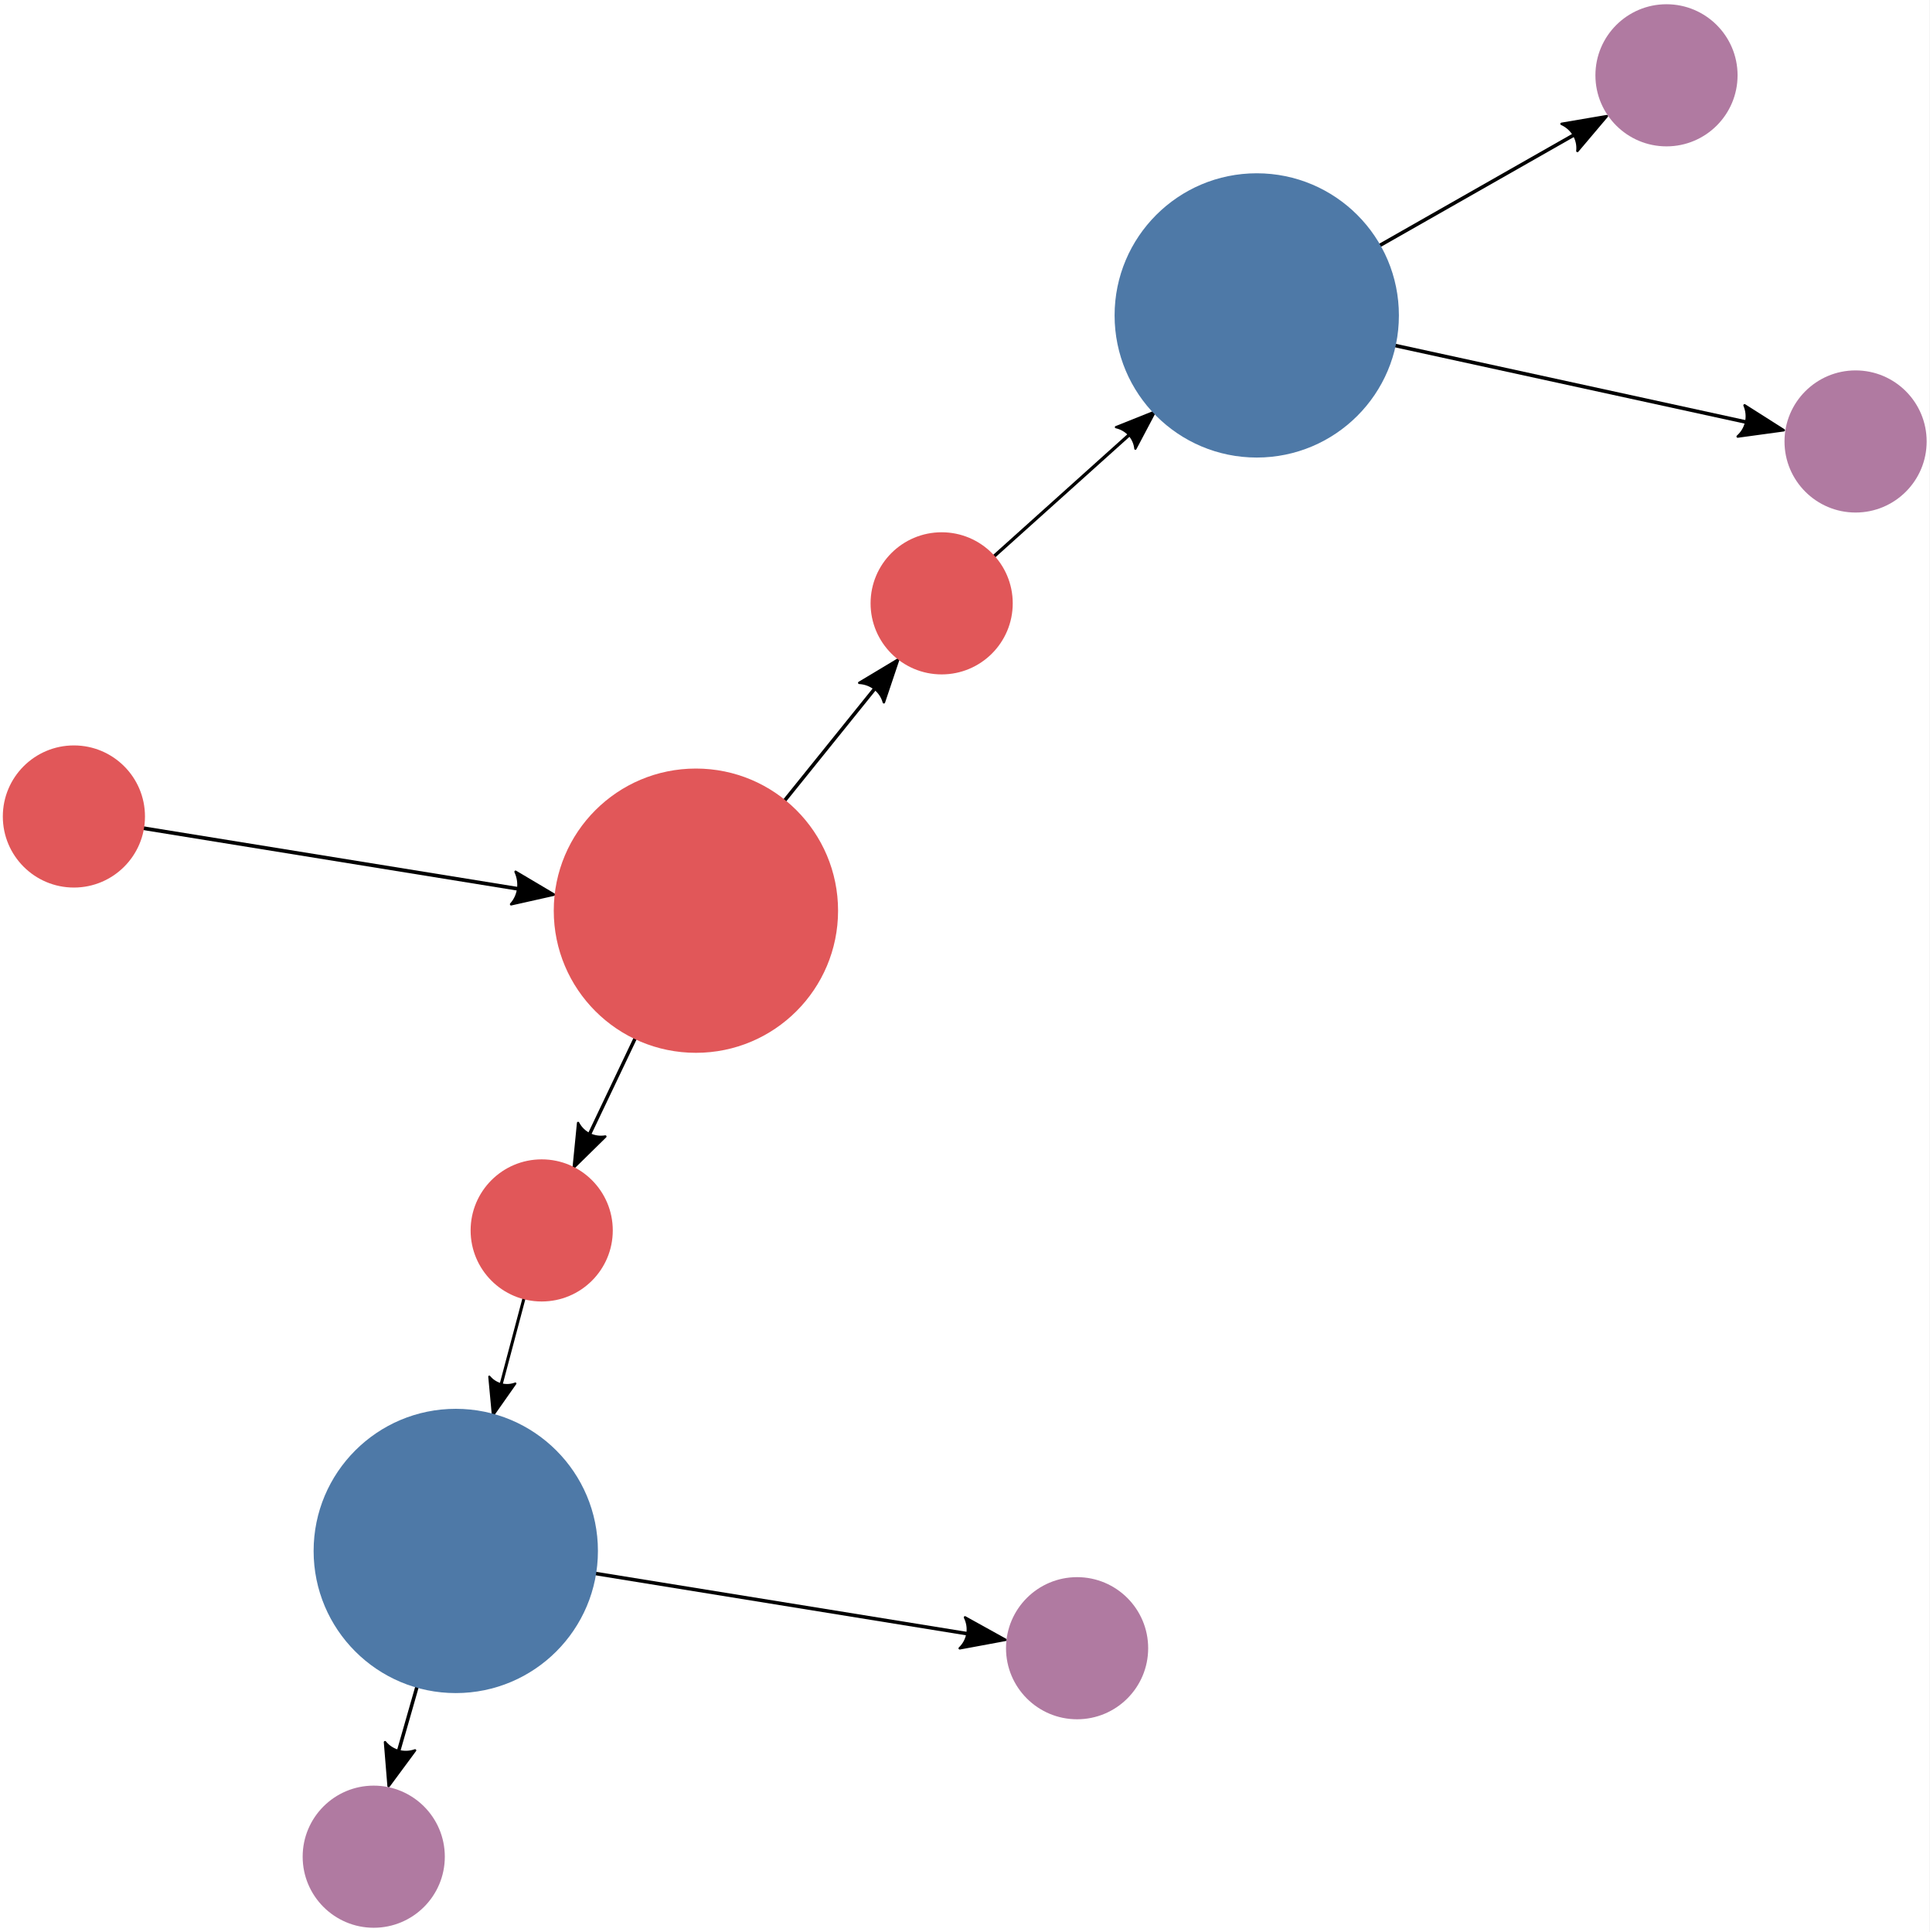
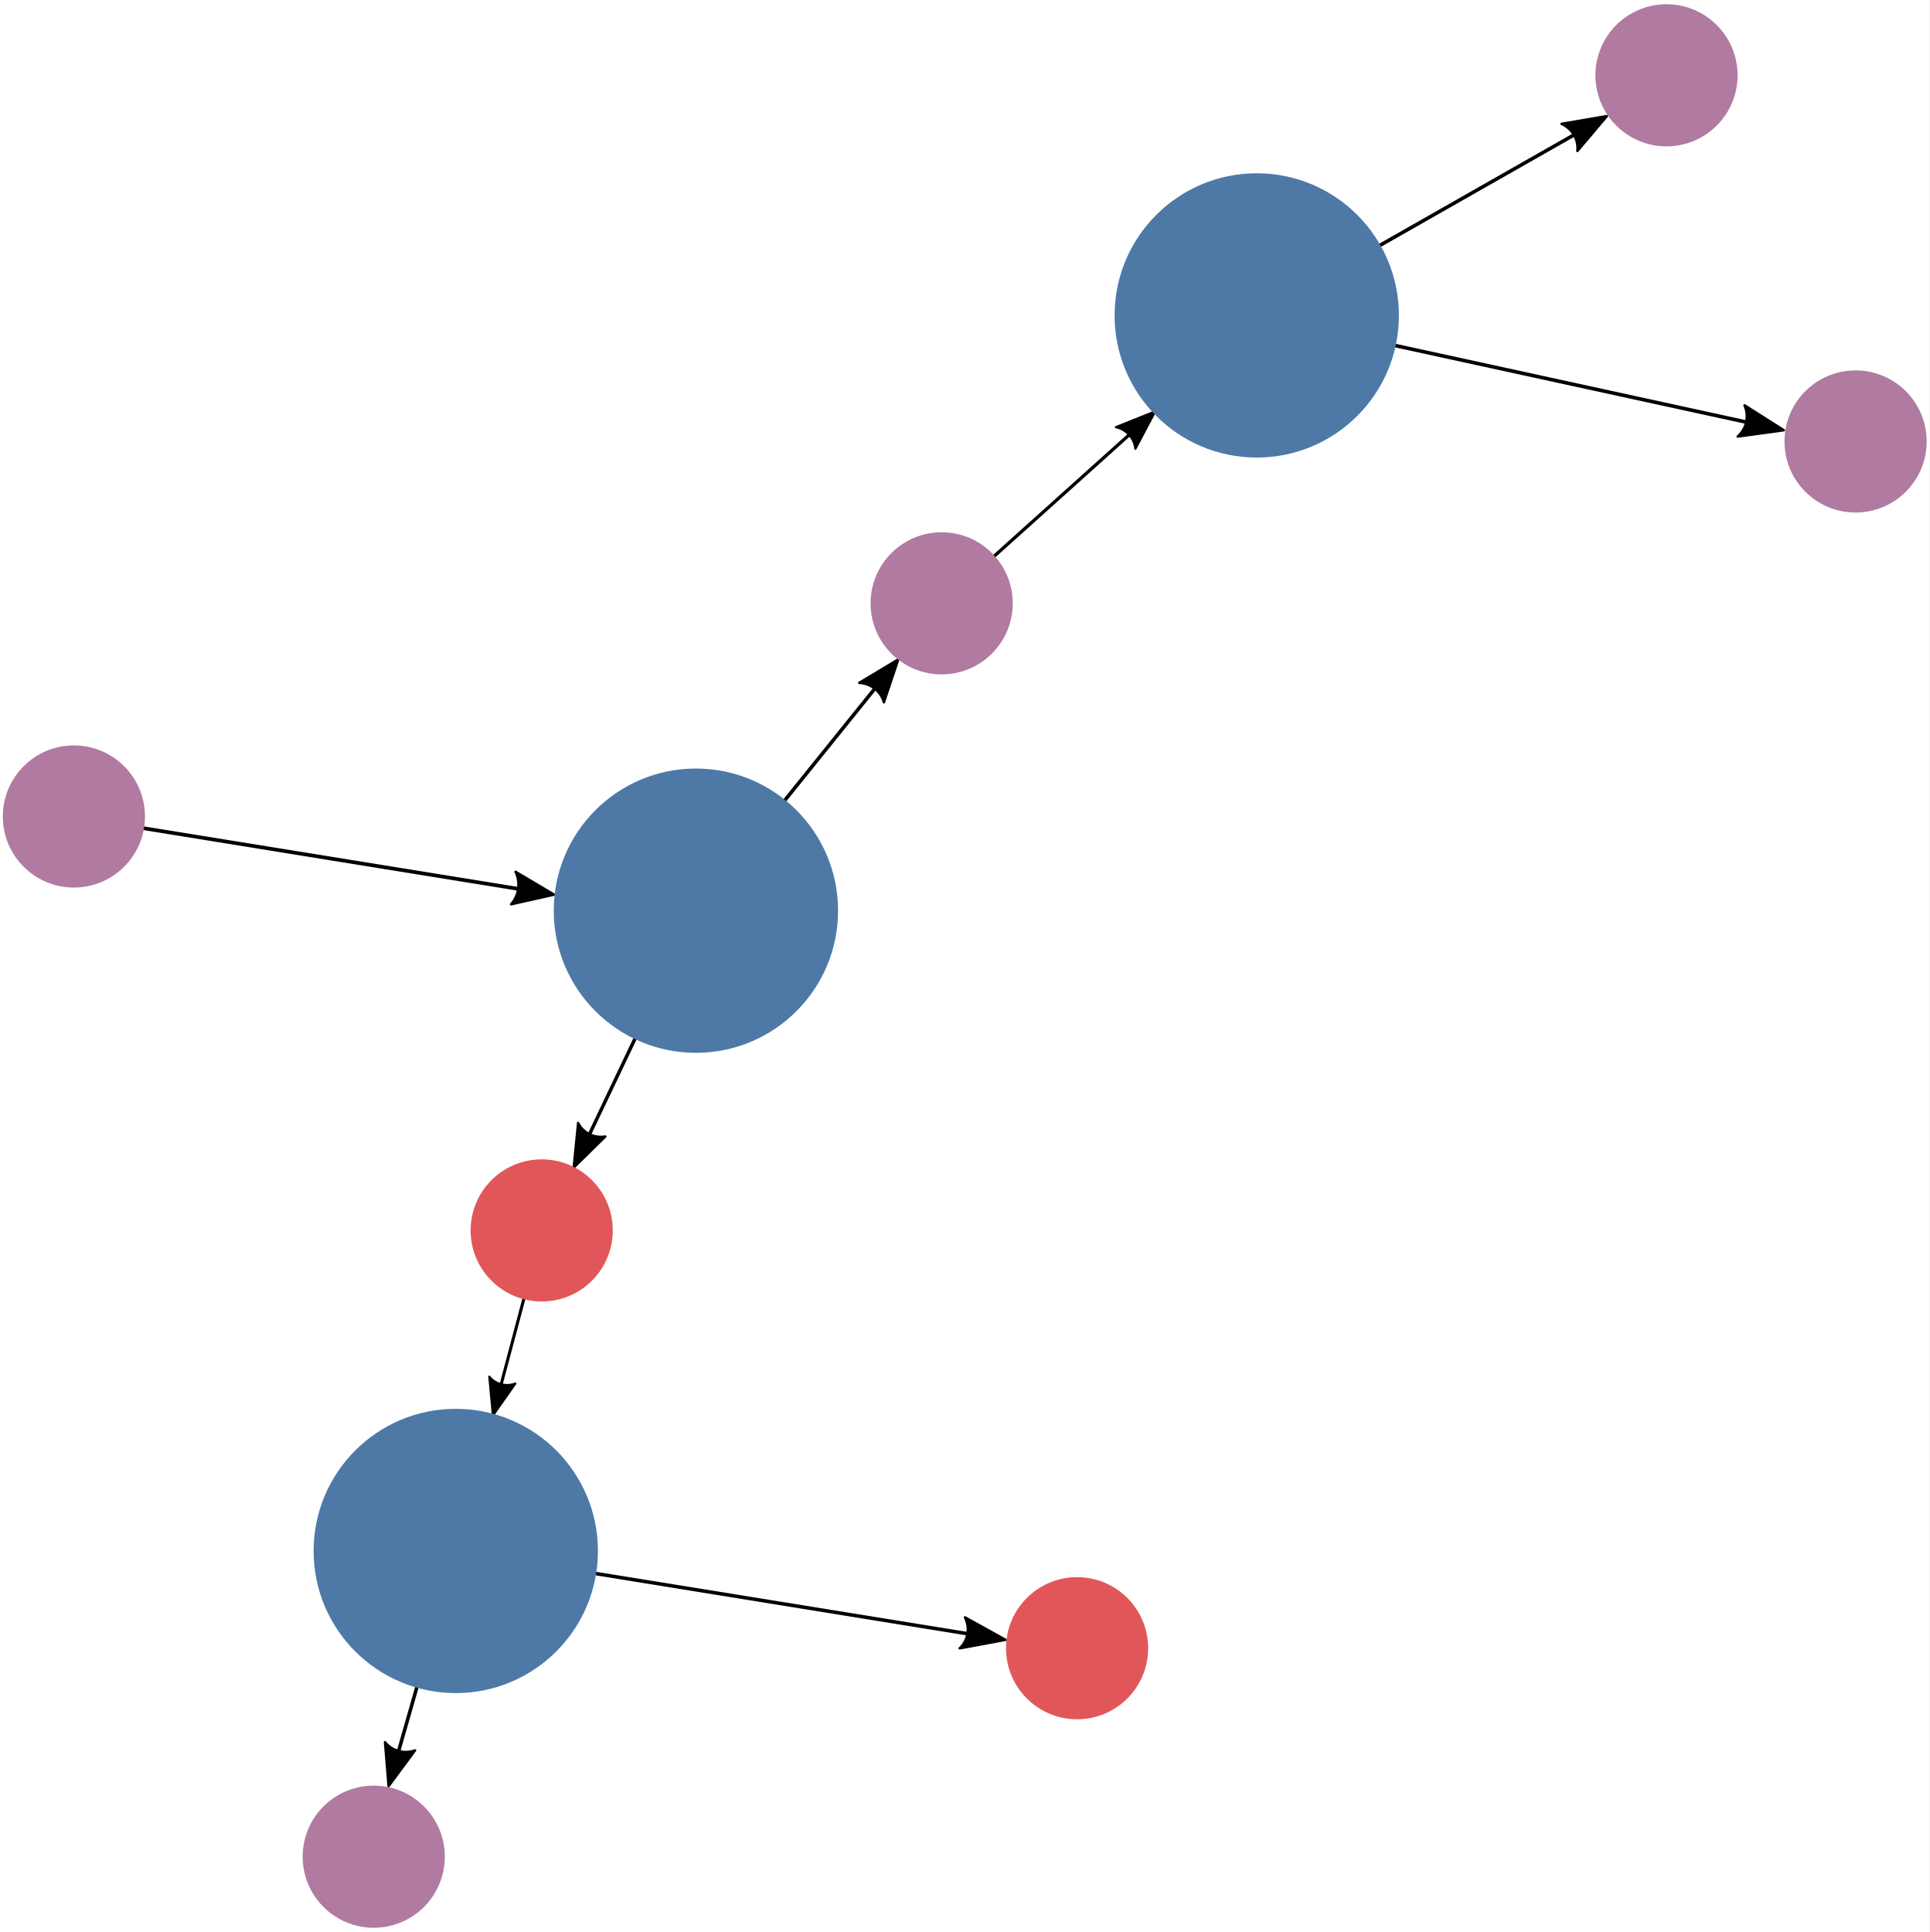
<svg xmlns="http://www.w3.org/2000/svg" viewBox="0 0 1017.977 1019.475" id="graph" version="1.1" width="1017.977" height="1019.475">
  <defs id="defs2">
    <marker orient="auto" refY="0" refX="0" id="marker6350" style="overflow:visible">
      <path id="path6348" style="fill:#000000;fill-opacity:1;fill-rule:evenodd;stroke:#000000;stroke-width:0.625;stroke-linejoin:round;stroke-opacity:1" d="M 8.719,4.034 -2.207,0.016 8.719,-4.002 c -1.745,2.372 -1.735,5.617 -6e-7,8.035 z" transform="matrix(-1.1,0,0,-1.1,-1.1,0)" />
    </marker>
    <marker orient="auto" refY="0" refX="0" id="marker6130" style="overflow:visible">
      <path id="path6128" style="fill:#000000;fill-opacity:1;fill-rule:evenodd;stroke:#000000;stroke-width:0.625;stroke-linejoin:round;stroke-opacity:1" d="M 8.719,4.034 -2.207,0.016 8.719,-4.002 c -1.745,2.372 -1.735,5.617 -6e-7,8.035 z" transform="matrix(-1.1,0,0,-1.1,-1.1,0)" />
    </marker>
    <marker orient="auto" refY="0" refX="0" id="marker5868" style="overflow:visible">
      <path id="path5866" style="fill:#000000;fill-opacity:1;fill-rule:evenodd;stroke:#000000;stroke-width:0.625;stroke-linejoin:round;stroke-opacity:1" d="M 8.719,4.034 -2.207,0.016 8.719,-4.002 c -1.745,2.372 -1.735,5.617 -6e-7,8.035 z" transform="matrix(-1.1,0,0,-1.1,-1.1,0)" />
    </marker>
    <marker orient="auto" refY="0" refX="0" id="marker5762" style="overflow:visible">
      <path id="path5760" style="fill:#000000;fill-opacity:1;fill-rule:evenodd;stroke:#000000;stroke-width:0.625;stroke-linejoin:round;stroke-opacity:1" d="M 8.719,4.034 -2.207,0.016 8.719,-4.002 c -1.745,2.372 -1.735,5.617 -6e-7,8.035 z" transform="matrix(-1.1,0,0,-1.1,-1.1,0)" />
    </marker>
    <marker orient="auto" refY="0" refX="0" id="marker5704" style="overflow:visible">
      <path id="path5702" style="fill:#000000;fill-opacity:1;fill-rule:evenodd;stroke:#000000;stroke-width:0.625;stroke-linejoin:round;stroke-opacity:1" d="M 8.719,4.034 -2.207,0.016 8.719,-4.002 c -1.745,2.372 -1.735,5.617 -6e-7,8.035 z" transform="matrix(-1.1,0,0,-1.1,-1.1,0)" />
    </marker>
    <marker orient="auto" refY="0" refX="0" id="marker5574" style="overflow:visible">
      <path id="path5572" style="fill:#000000;fill-opacity:1;fill-rule:evenodd;stroke:#000000;stroke-width:0.625;stroke-linejoin:round;stroke-opacity:1" d="M 8.719,4.034 -2.207,0.016 8.719,-4.002 c -1.745,2.372 -1.735,5.617 -6e-7,8.035 z" transform="matrix(-1.1,0,0,-1.1,-1.1,0)" />
    </marker>
    <marker orient="auto" refY="0" refX="0" id="marker5384" style="overflow:visible">
      <path id="path5382" style="fill:#000000;fill-opacity:1;fill-rule:evenodd;stroke:#000000;stroke-width:0.625;stroke-linejoin:round;stroke-opacity:1" d="M 8.719,4.034 -2.207,0.016 8.719,-4.002 c -1.745,2.372 -1.735,5.617 -6e-7,8.035 z" transform="matrix(-1.1,0,0,-1.1,-1.1,0)" />
    </marker>
    <marker orient="auto" refY="0" refX="0" id="marker5240" style="overflow:visible">
      <path id="path5238" style="fill:#000000;fill-opacity:1;fill-rule:evenodd;stroke:#000000;stroke-width:0.625;stroke-linejoin:round;stroke-opacity:1" d="M 8.719,4.034 -2.207,0.016 8.719,-4.002 c -1.745,2.372 -1.735,5.617 -6e-7,8.035 z" transform="matrix(-1.1,0,0,-1.1,-1.1,0)" />
    </marker>
    <marker orient="auto" refY="0" refX="0" id="Arrow2Lend" style="overflow:visible">
      <path id="path4571" style="fill:#000000;fill-opacity:1;fill-rule:evenodd;stroke:#000000;stroke-width:0.625;stroke-linejoin:round;stroke-opacity:1" d="M 8.719,4.034 -2.207,0.016 8.719,-4.002 c -1.745,2.372 -1.735,5.617 -6e-7,8.035 z" transform="matrix(-1.1,0,0,-1.1,-1.1,0)" />
    </marker>
  </defs>
  <g id="graph-misc" transform="translate(8.988646,9.737699)">
    <g id="graph-background">
      <path style="fill:#ffffff;fill-opacity:1;fill-rule:nonzero" d="M 0,0 H 1000 V 1000 H 0 Z" id="path4" />
    </g>
  </g>
  <g id="elements" transform="translate(8.988646,9.737699)">
    <g id="g10" transform="matrix(1.017977,0,0,1.019475,-8.988646,-9.737699)">
      <path style="fill:#ffffff;fill-opacity:1;fill-rule:nonzero" d="M 0,0 H 1000 V 1000 H 0 Z" id="path8" />
    </g>
    <g id="egde-KnowledgeNode[inputTag=Fact[predicateName=P2,arguments=[A]],outputTags=[Fact[predicateName=P4,arguments=[A]], Fact[predicateName=P5,arguments=[A]]]]Fact[predicateName=P4,arguments=[A]]" transform="matrix(0.9480648,0,0,0.9348288,33.93232,10.25835)">
      <path style="stroke:#000000;stroke-width:2;stroke-miterlimit:4;stroke-dasharray:none;marker-end:url(#marker5762)" d="M 654.062,156.7 846.662,45.511" id="path12" />
    </g>
    <g id="egde-KnowledgeNode[inputTag=Fact[predicateName=P2,arguments=[A]],outputTags=[Fact[predicateName=P4,arguments=[A]], Fact[predicateName=P5,arguments=[A]]]]Fact[predicateName=P5,arguments=[A]]" transform="matrix(0.9577207,0,0,0.9528484,27.63877,7.347991)">
      <path style="stroke:#000000;stroke-width:2;stroke-miterlimit:4;stroke-dasharray:none;marker-end:url(#marker5868)" d="m 654.062,156.7 287.738,63.092" id="path15" />
    </g>
    <g id="egde-KnowledgeNode[inputTag=Fact[predicateName=P1,arguments=[A]],outputTags=[Fact[predicateName=P3,arguments=[A]], Fact[predicateName=P2,arguments=[A]]]]Fact[predicateName=P2,arguments=[A]]" transform="matrix(0.9409319,0,0,0.9320932,21.10297,32.00644)">
      <path style="stroke:#000000;stroke-width:2;stroke-miterlimit:4;stroke-dasharray:none;marker-end:url(#marker5574)" d="M 358.168,470.81 470.079,330.611" id="path18" />
    </g>
    <g id="egde-KnowledgeNode[inputTag=Fact[predicateName=P3,arguments=[A]],outputTags=[Fact[predicateName=P7,arguments=[A]], Fact[predicateName=P6,arguments=[A]]]]Fact[predicateName=P7,arguments=[A]]" transform="matrix(0.9606259,0,0,0.9363357,9.077137,51.44271)">
      <path style="stroke:#000000;stroke-width:2;stroke-miterlimit:4;stroke-dasharray:none;marker-end:url(#marker6350)" d="m 231.474,808.667 299.36,49.733" id="path21" />
    </g>
    <g id="egde-Fact[predicateName=P2,arguments=[A]]KnowledgeNode[inputTag=Fact[predicateName=P2,arguments=[A]],outputTags=[Fact[predicateName=P4,arguments=[A]], Fact[predicateName=P5,arguments=[A]]]]" transform="matrix(0.866706,0,0,0.8656166,64.93381,41.57385)">
      <path style="stroke:#000000;stroke-width:2;stroke-miterlimit:4;stroke-dasharray:none;marker-end:url(#marker5704)" d="M 487.822,308.63 615.86,193.404" id="path24" />
    </g>
    <g id="egde-KnowledgeNode[inputTag=Fact[predicateName=P1,arguments=[A]],outputTags=[Fact[predicateName=P3,arguments=[A]], Fact[predicateName=P2,arguments=[A]]]]Fact[predicateName=P3,arguments=[A]]" transform="matrix(0.9044745,0,0,0.9240567,34.2856,35.70683)">
      <path style="stroke:#000000;stroke-width:2;stroke-miterlimit:4;stroke-dasharray:none;marker-end:url(#marker5240)" d="m 358.168,470.81 -70.239,144.355" id="path27" />
    </g>
    <g id="egde-Fact[predicateName=P1,arguments=[A]]KnowledgeNode[inputTag=Fact[predicateName=P1,arguments=[A]],outputTags=[Fact[predicateName=P3,arguments=[A]], Fact[predicateName=P2,arguments=[A]]]]" transform="matrix(0.9028172,-0.00256073,0.00236139,0.9790261,1.940366,9.158039)">
      <path style="stroke:#000000;stroke-width:2;stroke-miterlimit:4;stroke-dasharray:none;marker-end:url(#Arrow2Lend)" d="m 30,421.106 277.794,42.214" id="path30" />
    </g>
    <g id="egde-KnowledgeNode[inputTag=Fact[predicateName=P3,arguments=[A]],outputTags=[Fact[predicateName=P7,arguments=[A]], Fact[predicateName=P6,arguments=[A]]]]Fact[predicateName=P6,arguments=[A]]" transform="matrix(0.9316957,0,0,0.9103418,15.89953,72.50227)">
      <path style="stroke:#000000;stroke-width:2;stroke-miterlimit:4;stroke-dasharray:none;marker-end:url(#marker6130)" d="M 231.474,808.667 194.02,942.458" id="path33" />
    </g>
    <g id="egde-Fact[predicateName=P3,arguments=[A]]KnowledgeNode[inputTag=Fact[predicateName=P3,arguments=[A]],outputTags=[Fact[predicateName=P7,arguments=[A]], Fact[predicateName=P6,arguments=[A]]]]" transform="matrix(0.8053034,0,0,0.804817,54.09216,124.7845)">
      <path style="stroke:#000000;stroke-width:2;stroke-miterlimit:4;stroke-dasharray:none;marker-end:url(#marker5384)" d="M 276.807,639.53 245.245,758.349" id="path36" />
    </g>
    <g id="node-Fact[predicateName=P7,arguments=[A]]" transform="matrix(1.5,0,0,1.5,-279.6382,-429.9943)">
-       <path style="fill:#b07aa1;fill-opacity:1;fill-rule:nonzero" d="M -25,0 A 25,25 0 1 0 25,0 25,25 0 1 0 -25,0 Z" id="path39" transform="translate(559.2764,859.9887)" />
+       <path style="fill:#e15759;fill-opacity:1;fill-rule:nonzero" d="M -25,0 A 25,25 0 1 0 25,0 25,25 0 1 0 -25,0 Z" id="path39" transform="translate(559.2764,859.9887)" />
    </g>
    <g id="node-KnowledgeNode[inputTag=Fact[predicateName=P1,arguments=[A]],outputTags=[Fact[predicateName=P3,arguments=[A]], Fact[predicateName=P2,arguments=[A]]]]" transform="matrix(1.5,0,0,1.5,-179.0841,-235.4051)">
-       <path style="fill:#e15759;fill-opacity:1;fill-rule:nonzero" d="M -50,0 A 50,50 0 1 0 50,0 50,50 0 1 0 -50,0 Z" id="path42" transform="translate(358.1683,470.8102)" />
+       <path style="fill:#4e79a7;fill-opacity:1;fill-rule:nonzero" d="M -50,0 A 50,50 0 1 0 50,0 50,50 0 1 0 -50,0 Z" id="path42" transform="translate(358.1683,470.8102)" />
    </g>
    <g id="node-KnowledgeNode[inputTag=Fact[predicateName=P2,arguments=[A]],outputTags=[Fact[predicateName=P4,arguments=[A]], Fact[predicateName=P5,arguments=[A]]]]" transform="matrix(1.5,0,0,1.5,-327.0309,-78.35018)">
      <path style="fill:#4e79a7;fill-opacity:1;fill-rule:nonzero" d="M -50,0 A 50,50 0 1 0 50,0 50,50 0 1 0 -50,0 Z" id="path45" transform="translate(654.0618,156.7004)" />
    </g>
    <g id="node-KnowledgeNode[inputTag=Fact[predicateName=P3,arguments=[A]],outputTags=[Fact[predicateName=P7,arguments=[A]], Fact[predicateName=P6,arguments=[A]]]]" transform="matrix(1.5,0,0,1.5,-115.7368,-404.3334)">
      <path style="fill:#4e79a7;fill-opacity:1;fill-rule:nonzero" d="M -50,0 A 50,50 0 1 0 50,0 50,50 0 1 0 -50,0 Z" id="path48" transform="translate(231.4736,808.6668)" />
    </g>
    <g id="node-Fact[predicateName=P2,arguments=[A]]" transform="matrix(1.5,0,0,1.5,-243.9112,-154.3151)">
-       <path style="fill:#e15759;fill-opacity:1;fill-rule:nonzero" d="M -25,0 A 25,25 0 1 0 25,0 25,25 0 1 0 -25,0 Z" id="path51" transform="translate(487.8224,308.6303)" />
+       <path style="fill:#b07aa1;fill-opacity:1;fill-rule:nonzero" d="M -25,0 A 25,25 0 1 0 25,0 25,25 0 1 0 -25,0 Z" id="path51" transform="translate(487.8224,308.6303)" />
    </g>
    <g id="node-Fact[predicateName=P1,arguments=[A]]" transform="matrix(1.5,0,0,1.5,-15,-210.5531)">
-       <path style="fill:#e15759;fill-opacity:1;fill-rule:nonzero" d="M -25,0 A 25,25 0 1 0 25,0 25,25 0 1 0 -25,0 Z" id="path54" transform="translate(30,421.1062)" />
+       <path style="fill:#b07aa1;fill-opacity:1;fill-rule:nonzero" d="M -25,0 A 25,25 0 1 0 25,0 25,25 0 1 0 -25,0 Z" id="path54" transform="translate(30,421.1062)" />
    </g>
    <g id="node-Fact[predicateName=P4,arguments=[A]]" transform="matrix(1.5,0,0,1.5,-435.1193,-15)">
      <path style="fill:#b07aa1;fill-opacity:1;fill-rule:nonzero" d="M -25,0 A 25,25 0 1 0 25,0 25,25 0 1 0 -25,0 Z" id="path57" transform="translate(870.2387,30)" />
    </g>
    <g id="node-Fact[predicateName=P3,arguments=[A]]" transform="matrix(1.5,0,0,1.5,-138.4034,-319.765)">
      <path style="fill:#e15759;fill-opacity:1;fill-rule:nonzero" d="M -25,0 A 25,25 0 1 0 25,0 25,25 0 1 0 -25,0 Z" id="path60" transform="translate(276.8068,639.5299)" />
    </g>
    <g id="node-Fact[predicateName=P6,arguments=[A]]" transform="matrix(1.5,0,0,1.5,-94.09671,-485)">
      <path style="fill:#b07aa1;fill-opacity:1;fill-rule:nonzero" d="M -25,0 A 25,25 0 1 0 25,0 25,25 0 1 0 -25,0 Z" id="path63" transform="translate(188.1934,970)" />
    </g>
    <g id="node-Fact[predicateName=P5,arguments=[A]]" transform="matrix(1.5,0,0,1.5,-485,-111.6083)">
      <path style="fill:#b07aa1;fill-opacity:1;fill-rule:nonzero" d="M -25,0 A 25,25 0 1 0 25,0 25,25 0 1 0 -25,0 Z" id="path66" transform="translate(970,223.2166)" />
    </g>
  </g>
</svg>
